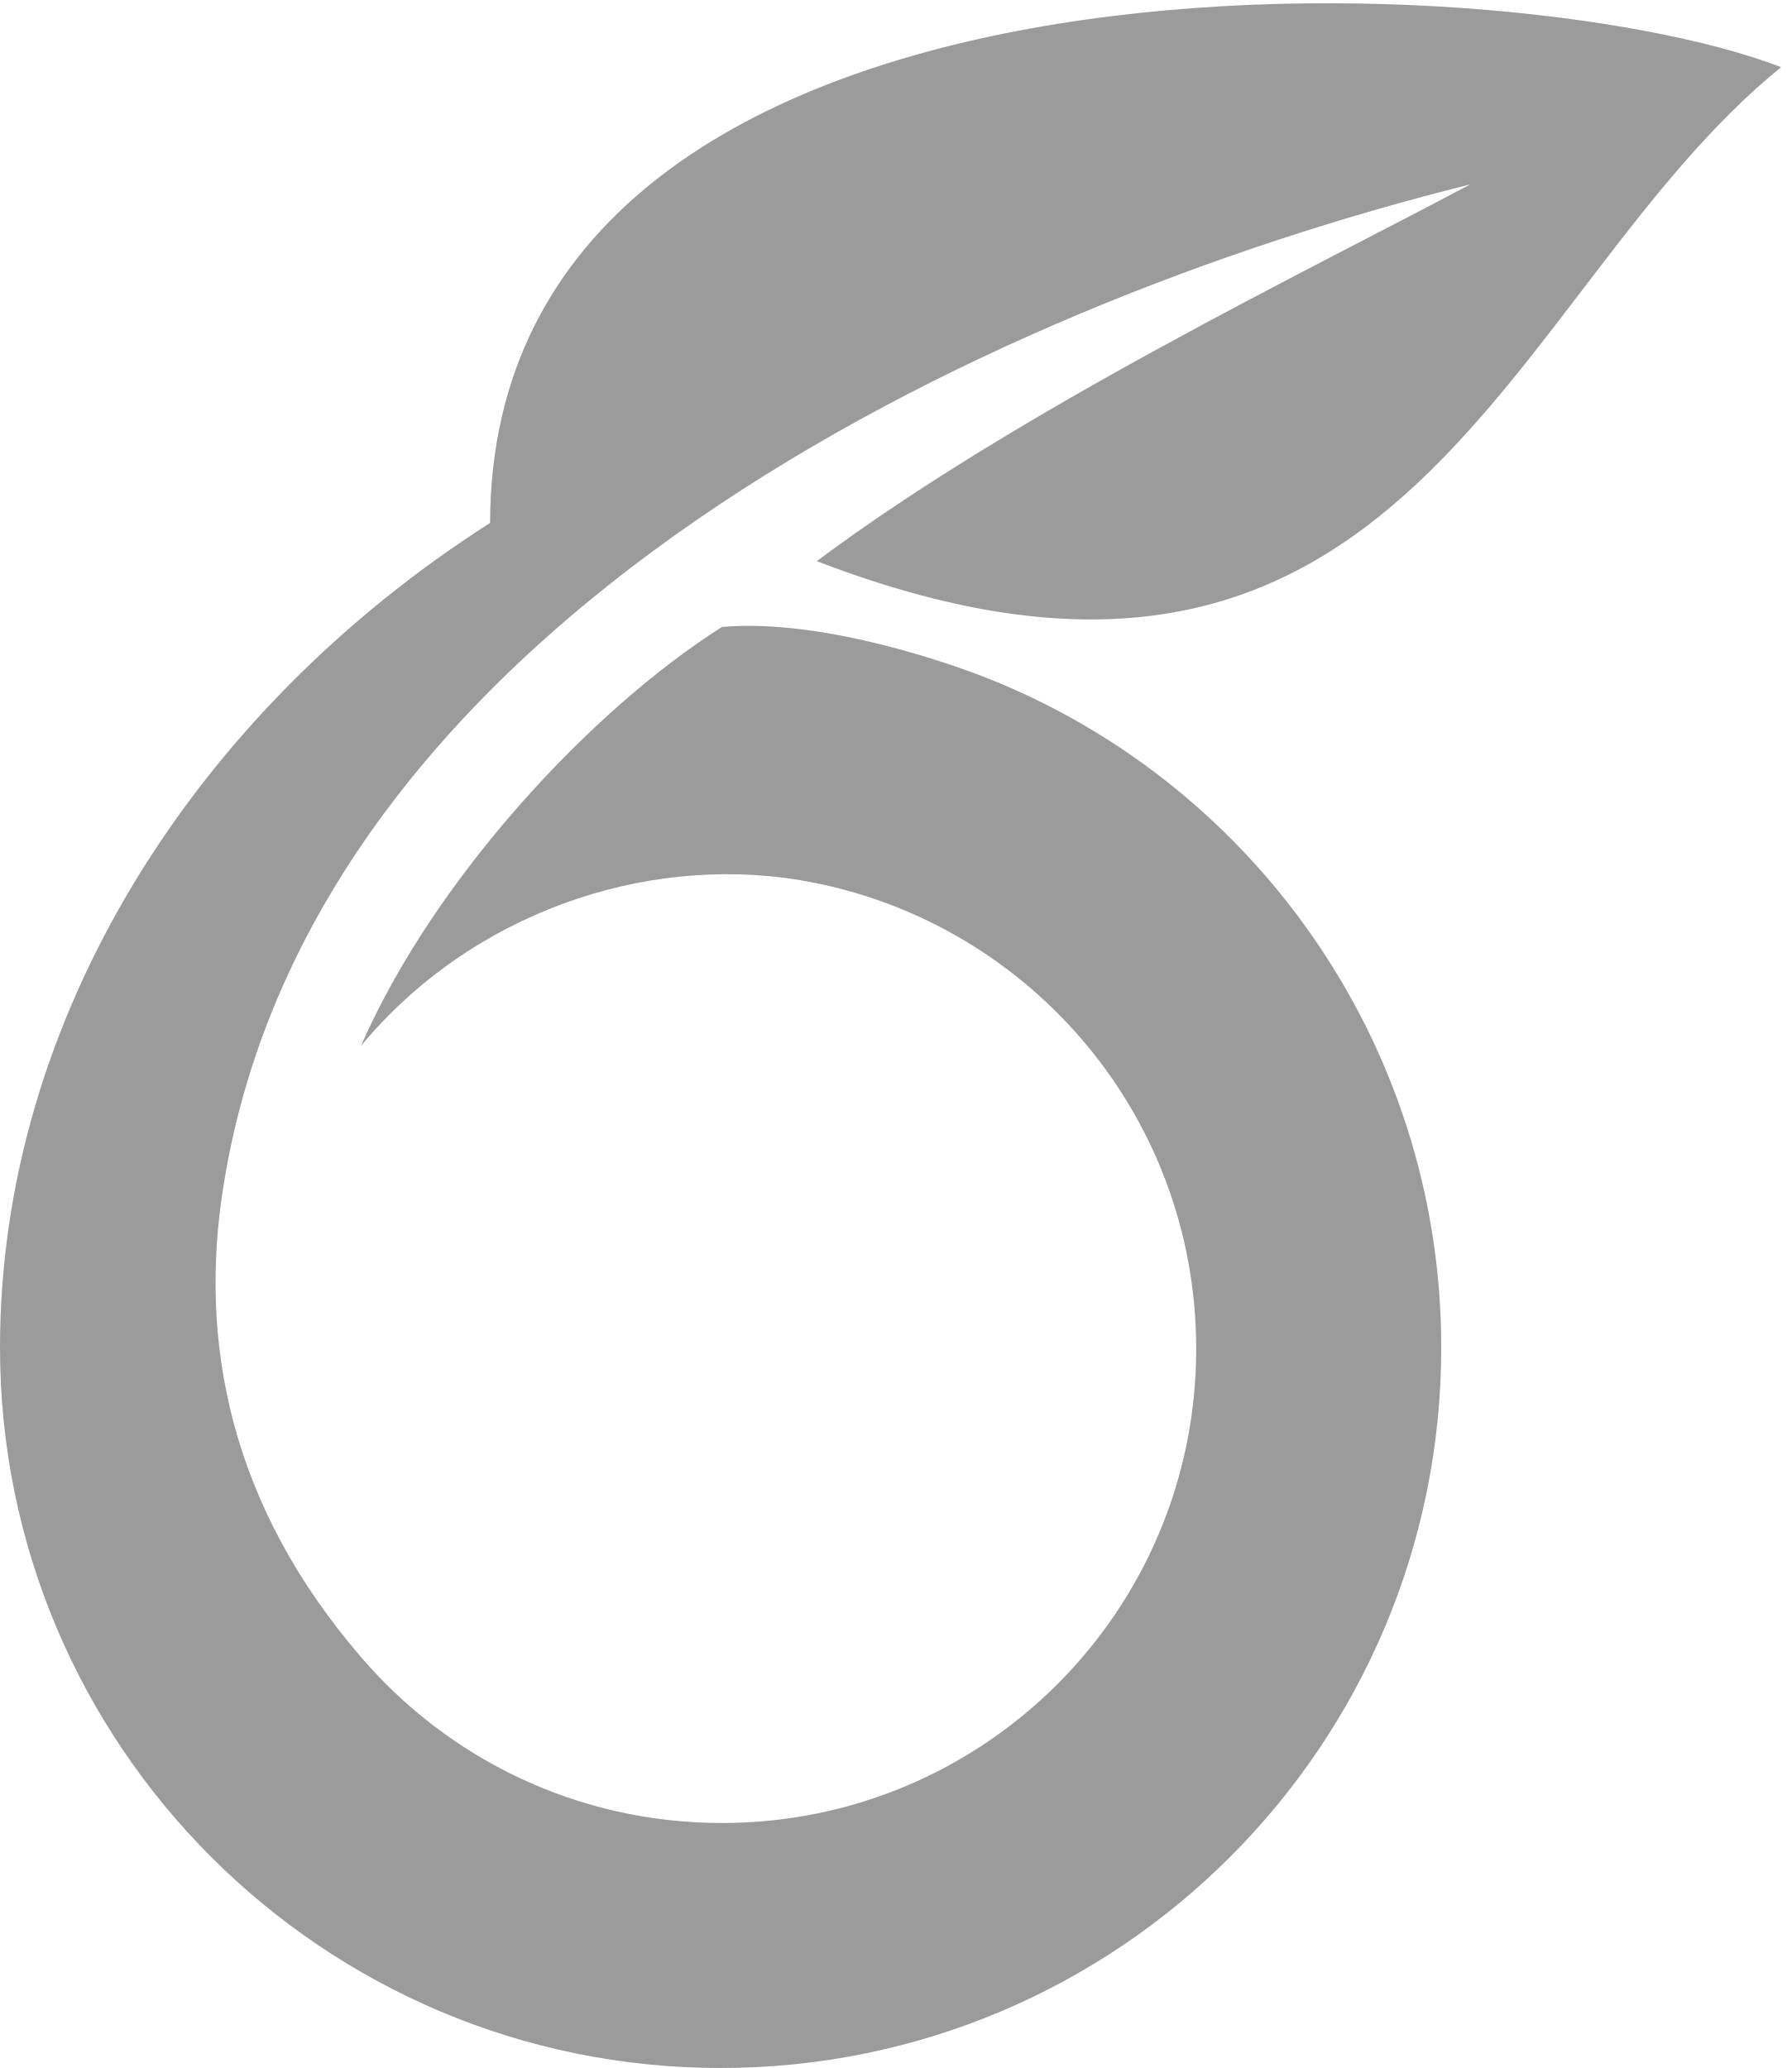
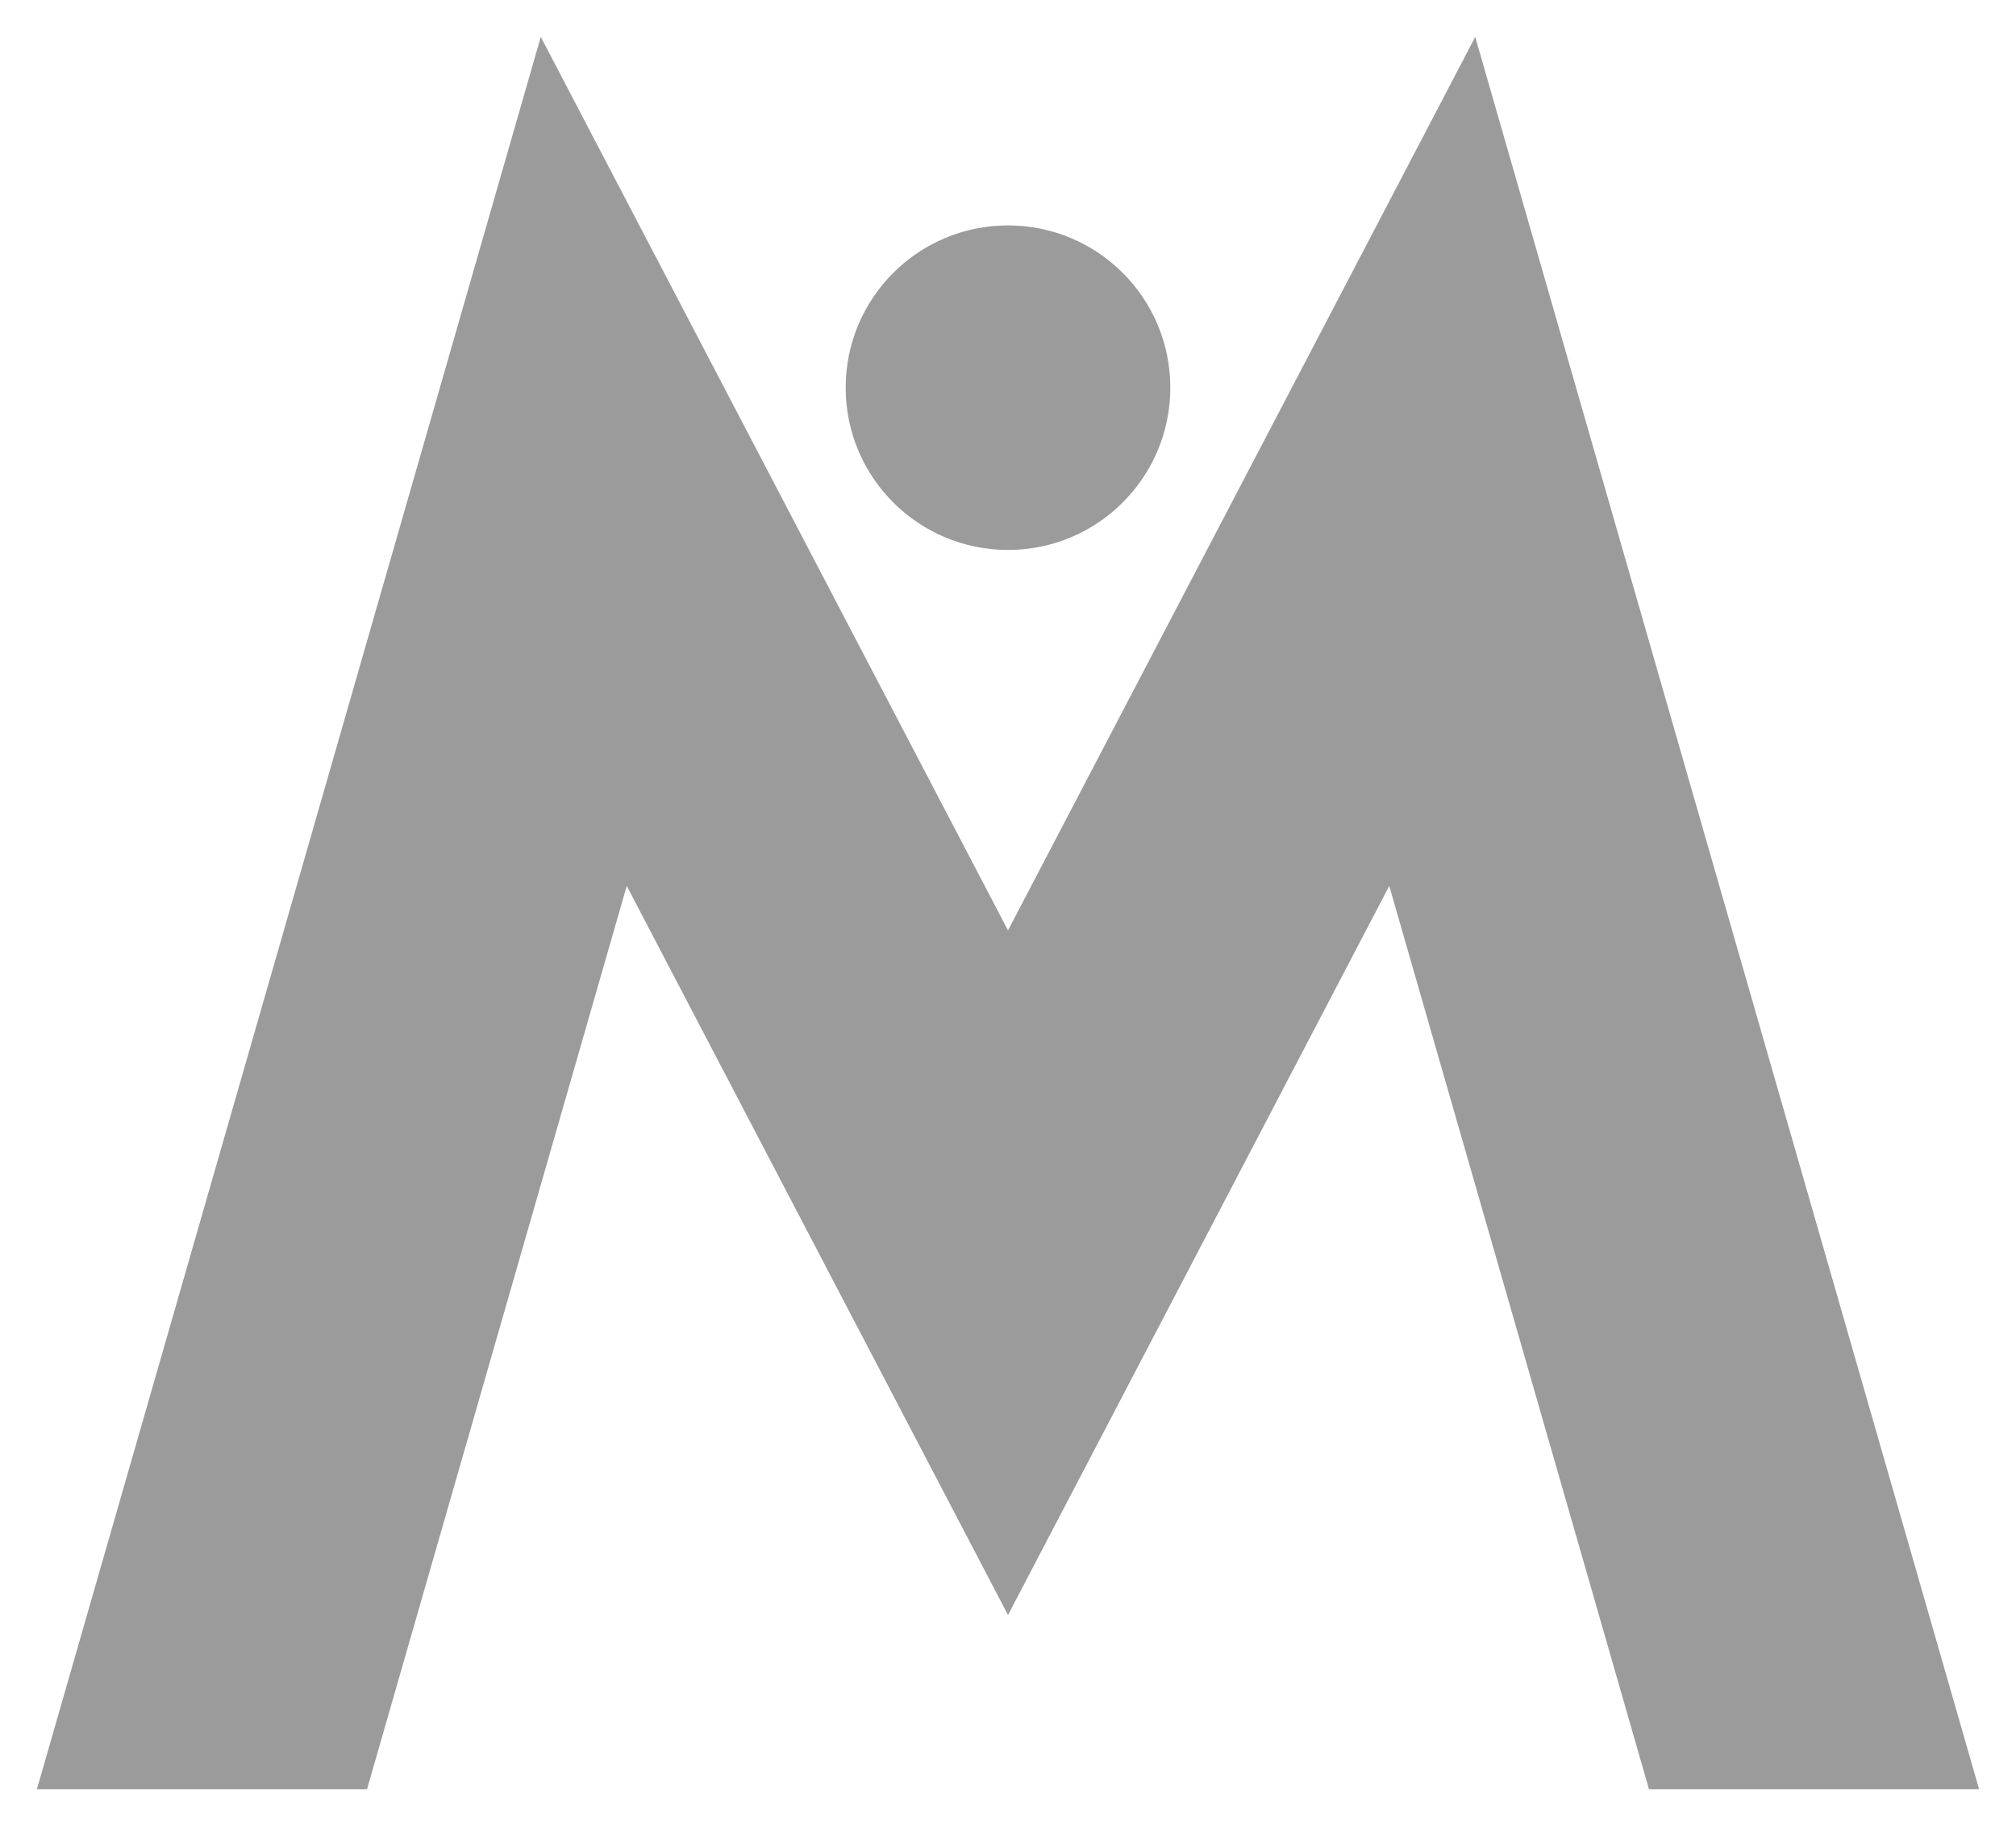
- <svg xmlns="http://www.w3.org/2000/svg" viewBox="0 0 136 157">
-   <path d="M37.2 39.7C14.8 54 0 77.3 0 102.3 0 132.5 24.5 157 54.7 157c30.2 0 54.7-24.5 54.7-54.7 0-23.3-14.6-43.3-35.2-51.1-4-1.5-12.6-4.2-19.4-3.6-9.8 6.2-21.8 19-27.4 31.8 8.4-10.1 21.5-14.5 33.2-12.6 17.1 2.8 30.2 17.6 30.2 35.6 0 19.9-16.1 36-36 36-11 0-20.8-4.9-27.4-12.6-9.9-11.5-12.4-23.9-10.4-36 6.9-42.4 57.2-66.5 94.6-75.8C99.4 20.5 77.4 31.1 62 42.6c44.9 17.3 52.2-20.5 73.2-37.5-21.2-8.2-97.9-11.2-98 34.6z" fill="#9b9b9b" />
+ <svg xmlns="http://www.w3.org/2000/svg" width="136" height="123.21" viewBox="0 0 136 123.21">
+   <circle cx="68" cy="26.16" r="10.95" fill="#9b9b9b" />
+   <path d="M24.76 120.73L42.28 59.78L68 108.98L93.72 59.78L111.24 120.73L133.51 120.73L99.52 2.49L68 62.78L36.48 2.49L2.49 120.73Z" fill="#9b9b9b" />
</svg>
